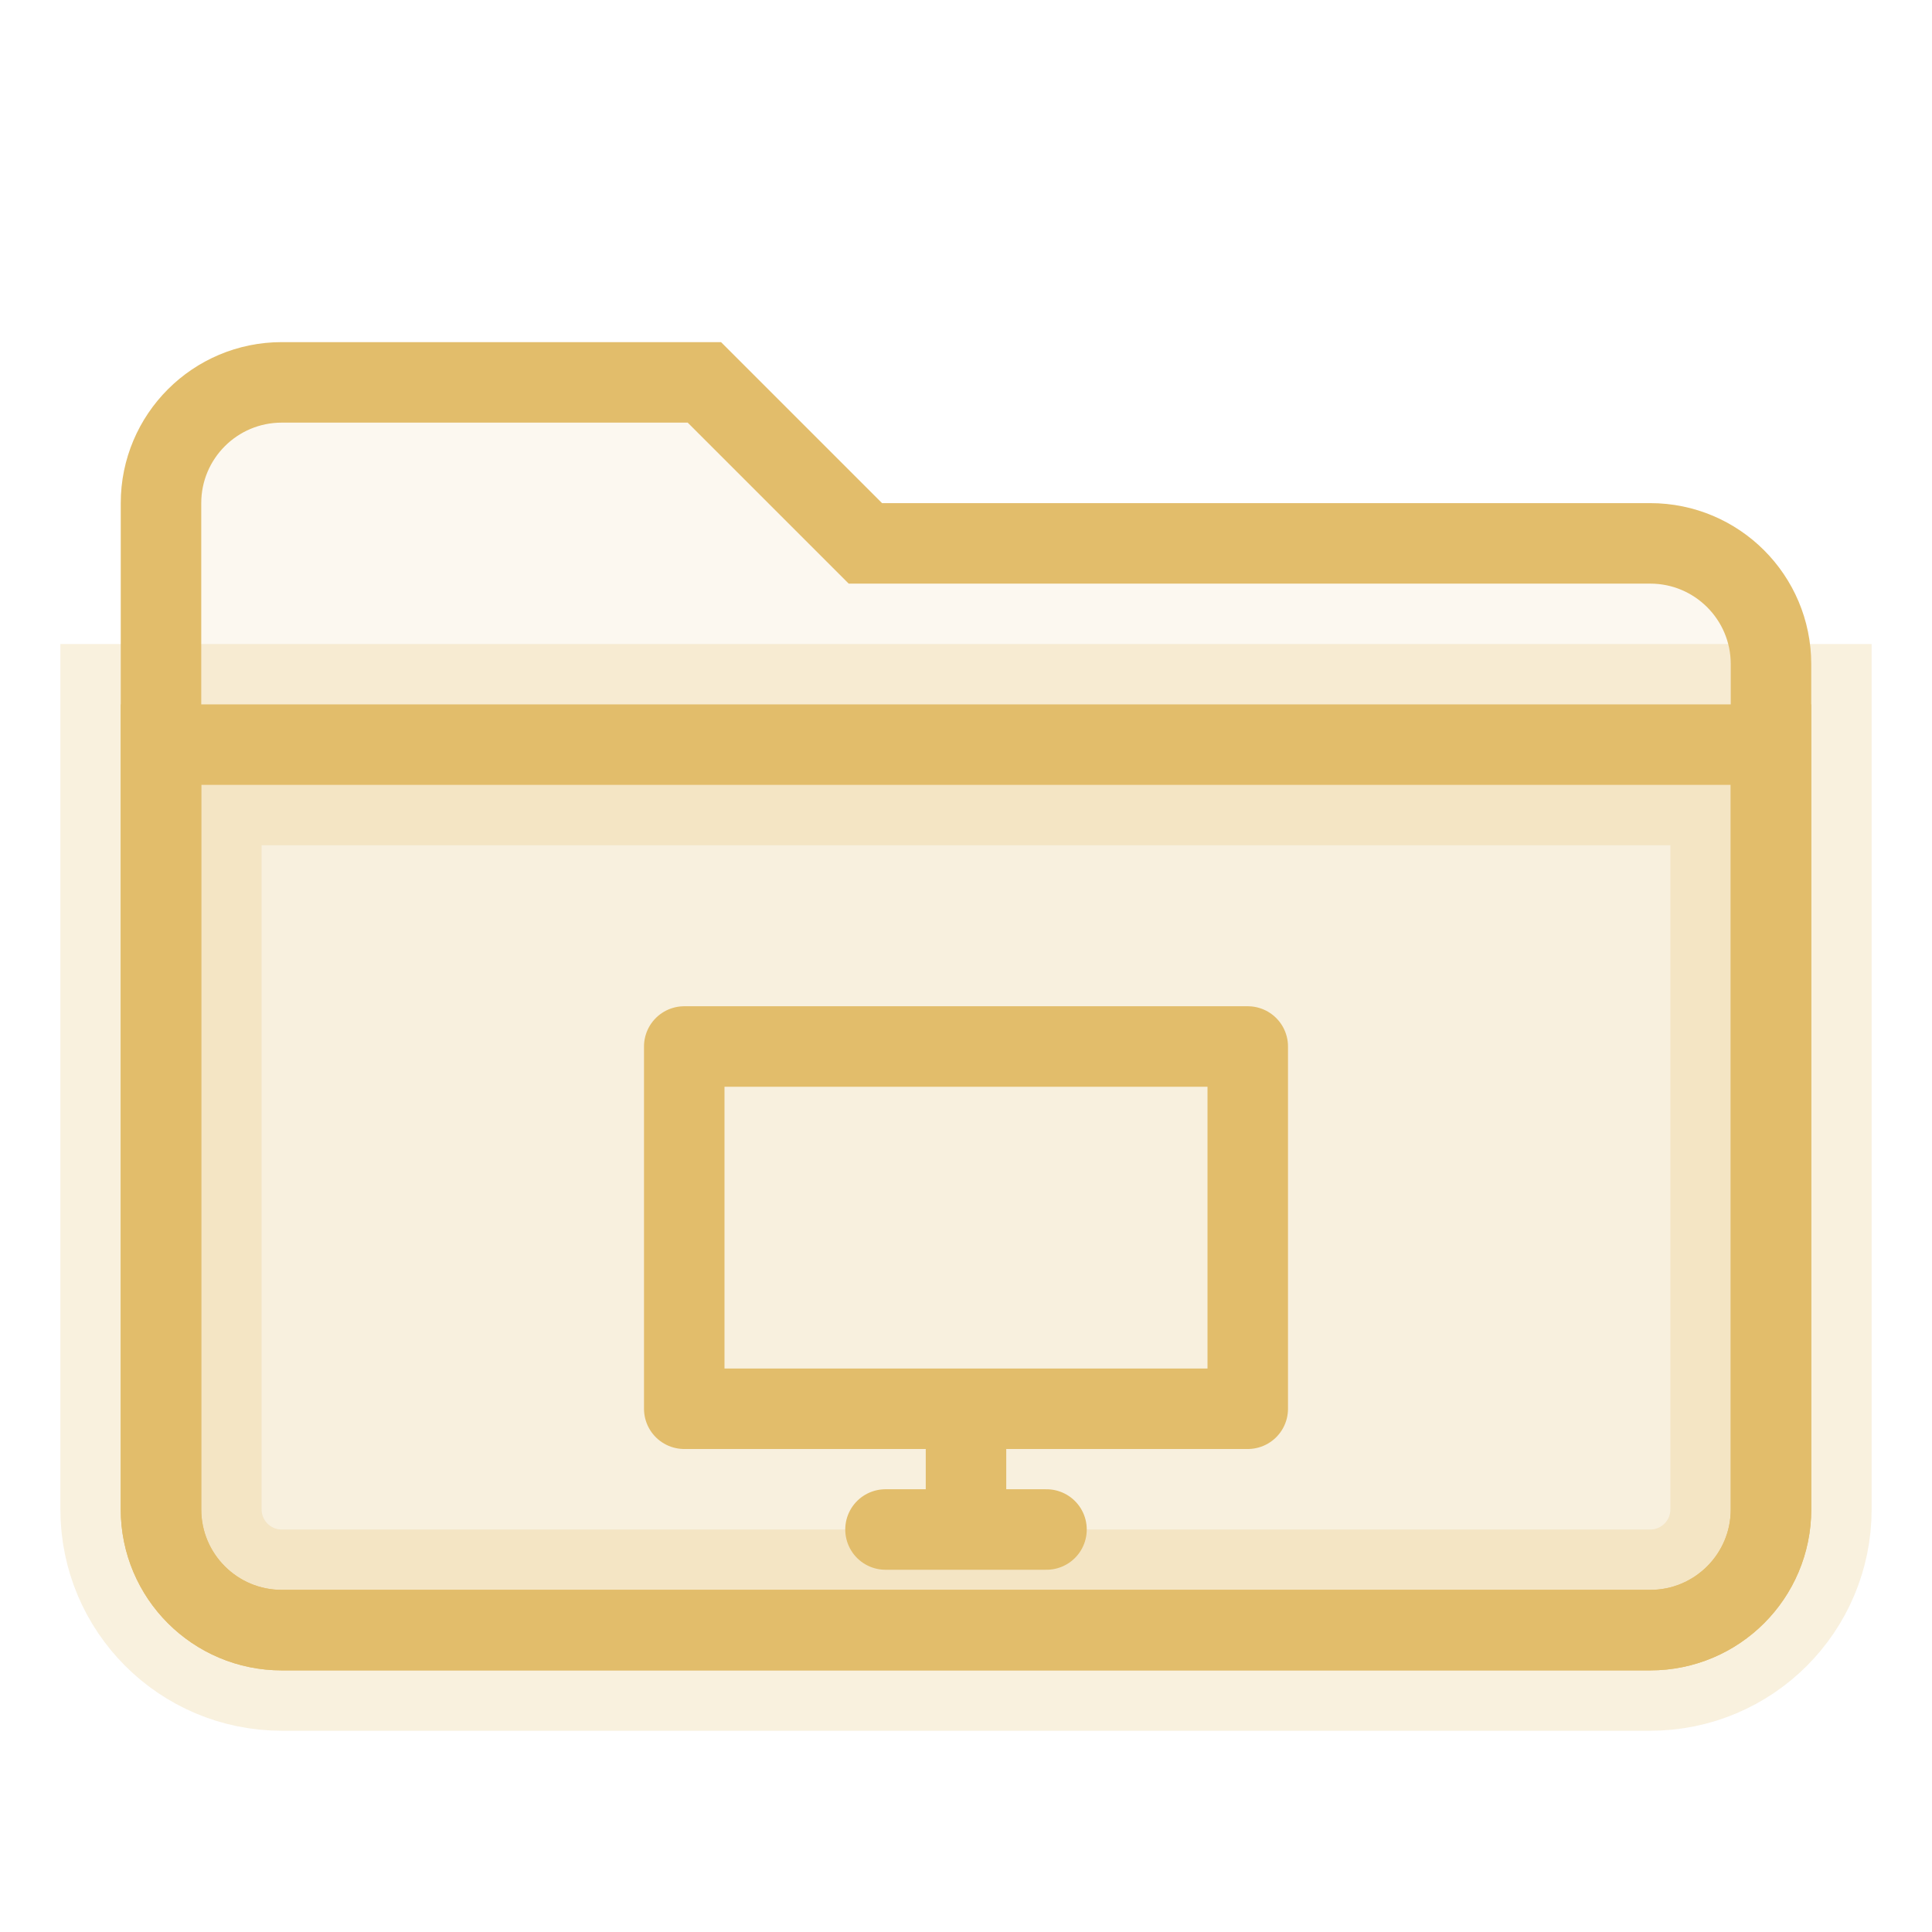
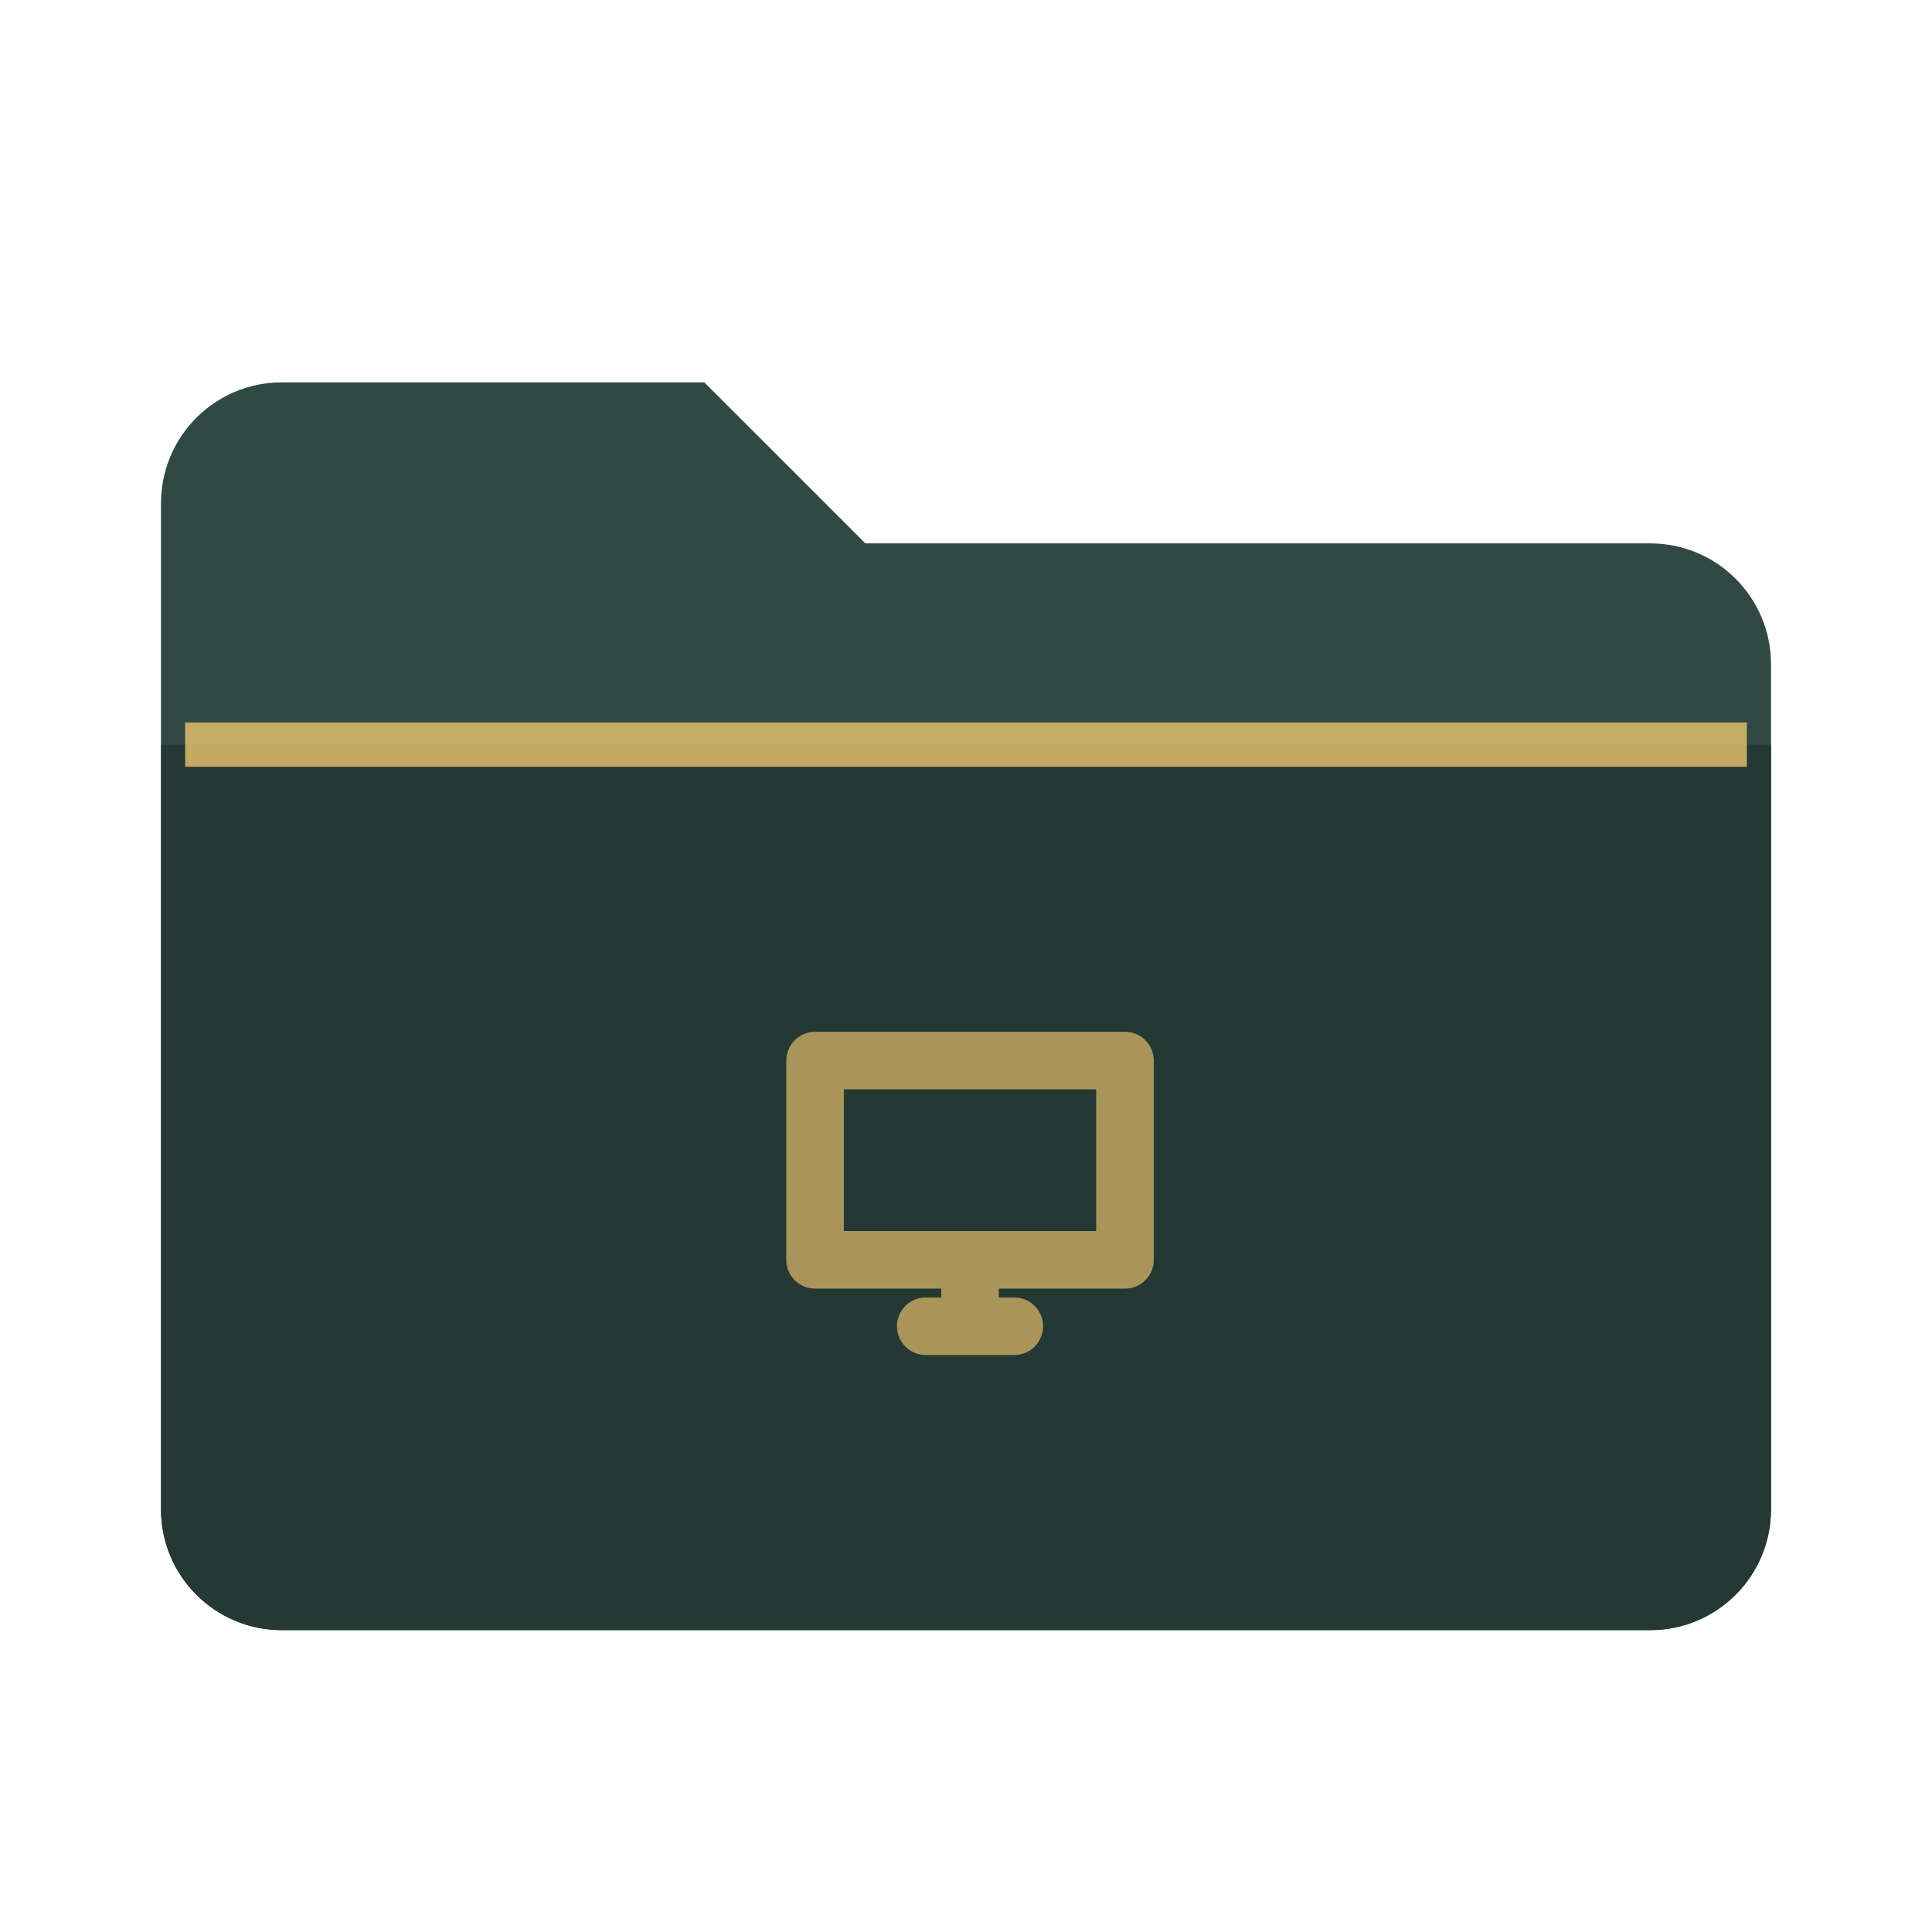
<svg xmlns="http://www.w3.org/2000/svg" width="48" height="48" viewBox="0 0 48 48">
-   <g opacity=".22">
-     <path d="M4 18.5h40v19a3 3 0 0 1-3 3H7a3 3 0 0 1-3-3z" fill="none" stroke="#e2bd6b" stroke-width="5" />
-   </g>
-   <path d="M4 12.5a3 3 0 0 1 3-3h10.5l4 4H41a3 3 0 0 1 3 3v21a3 3 0 0 1-3 3H7a3 3 0 0 1-3-3z" fill="#e2bd6b" fill-opacity=".10" stroke="#e2bd6b" stroke-width="2" />
-   <path d="M4 18.5h40v19a3 3 0 0 1-3 3H7a3 3 0 0 1-3-3z" fill="#e2bd6b" fill-opacity=".14" stroke="#e2bd6b" stroke-width="2" />
-   <g transform="translate(12 19) scale(1)" fill="none" stroke="#e2bd6b" stroke-width="2" stroke-linecap="round" stroke-linejoin="round">
+   <path d="M4 12.5a3 3 0 0 1 3-3h10.5l4 4H41a3 3 0 0 1 3 3v21a3 3 0 0 1-3 3H7a3 3 0 0 1-3-3z" fill="#304a43" />
+   <path d="M4 18.5h40v19a3 3 0 0 1-3 3H7a3 3 0 0 1-3-3z" fill="#243934" />
+   <path d="M4.6 18.5h38.8" stroke="#e2bd6b" stroke-width="1.1" stroke-opacity=".85" />
+   <g transform="translate(17.5 22.5) scale(.55)" fill="none" stroke="#e2bd6b" stroke-opacity="0.7" stroke-width="2.6" stroke-linecap="round" stroke-linejoin="round">
    <path d="M5 7h14v9H5zM10 19h4M12 16v3" />
  </g>
</svg>
